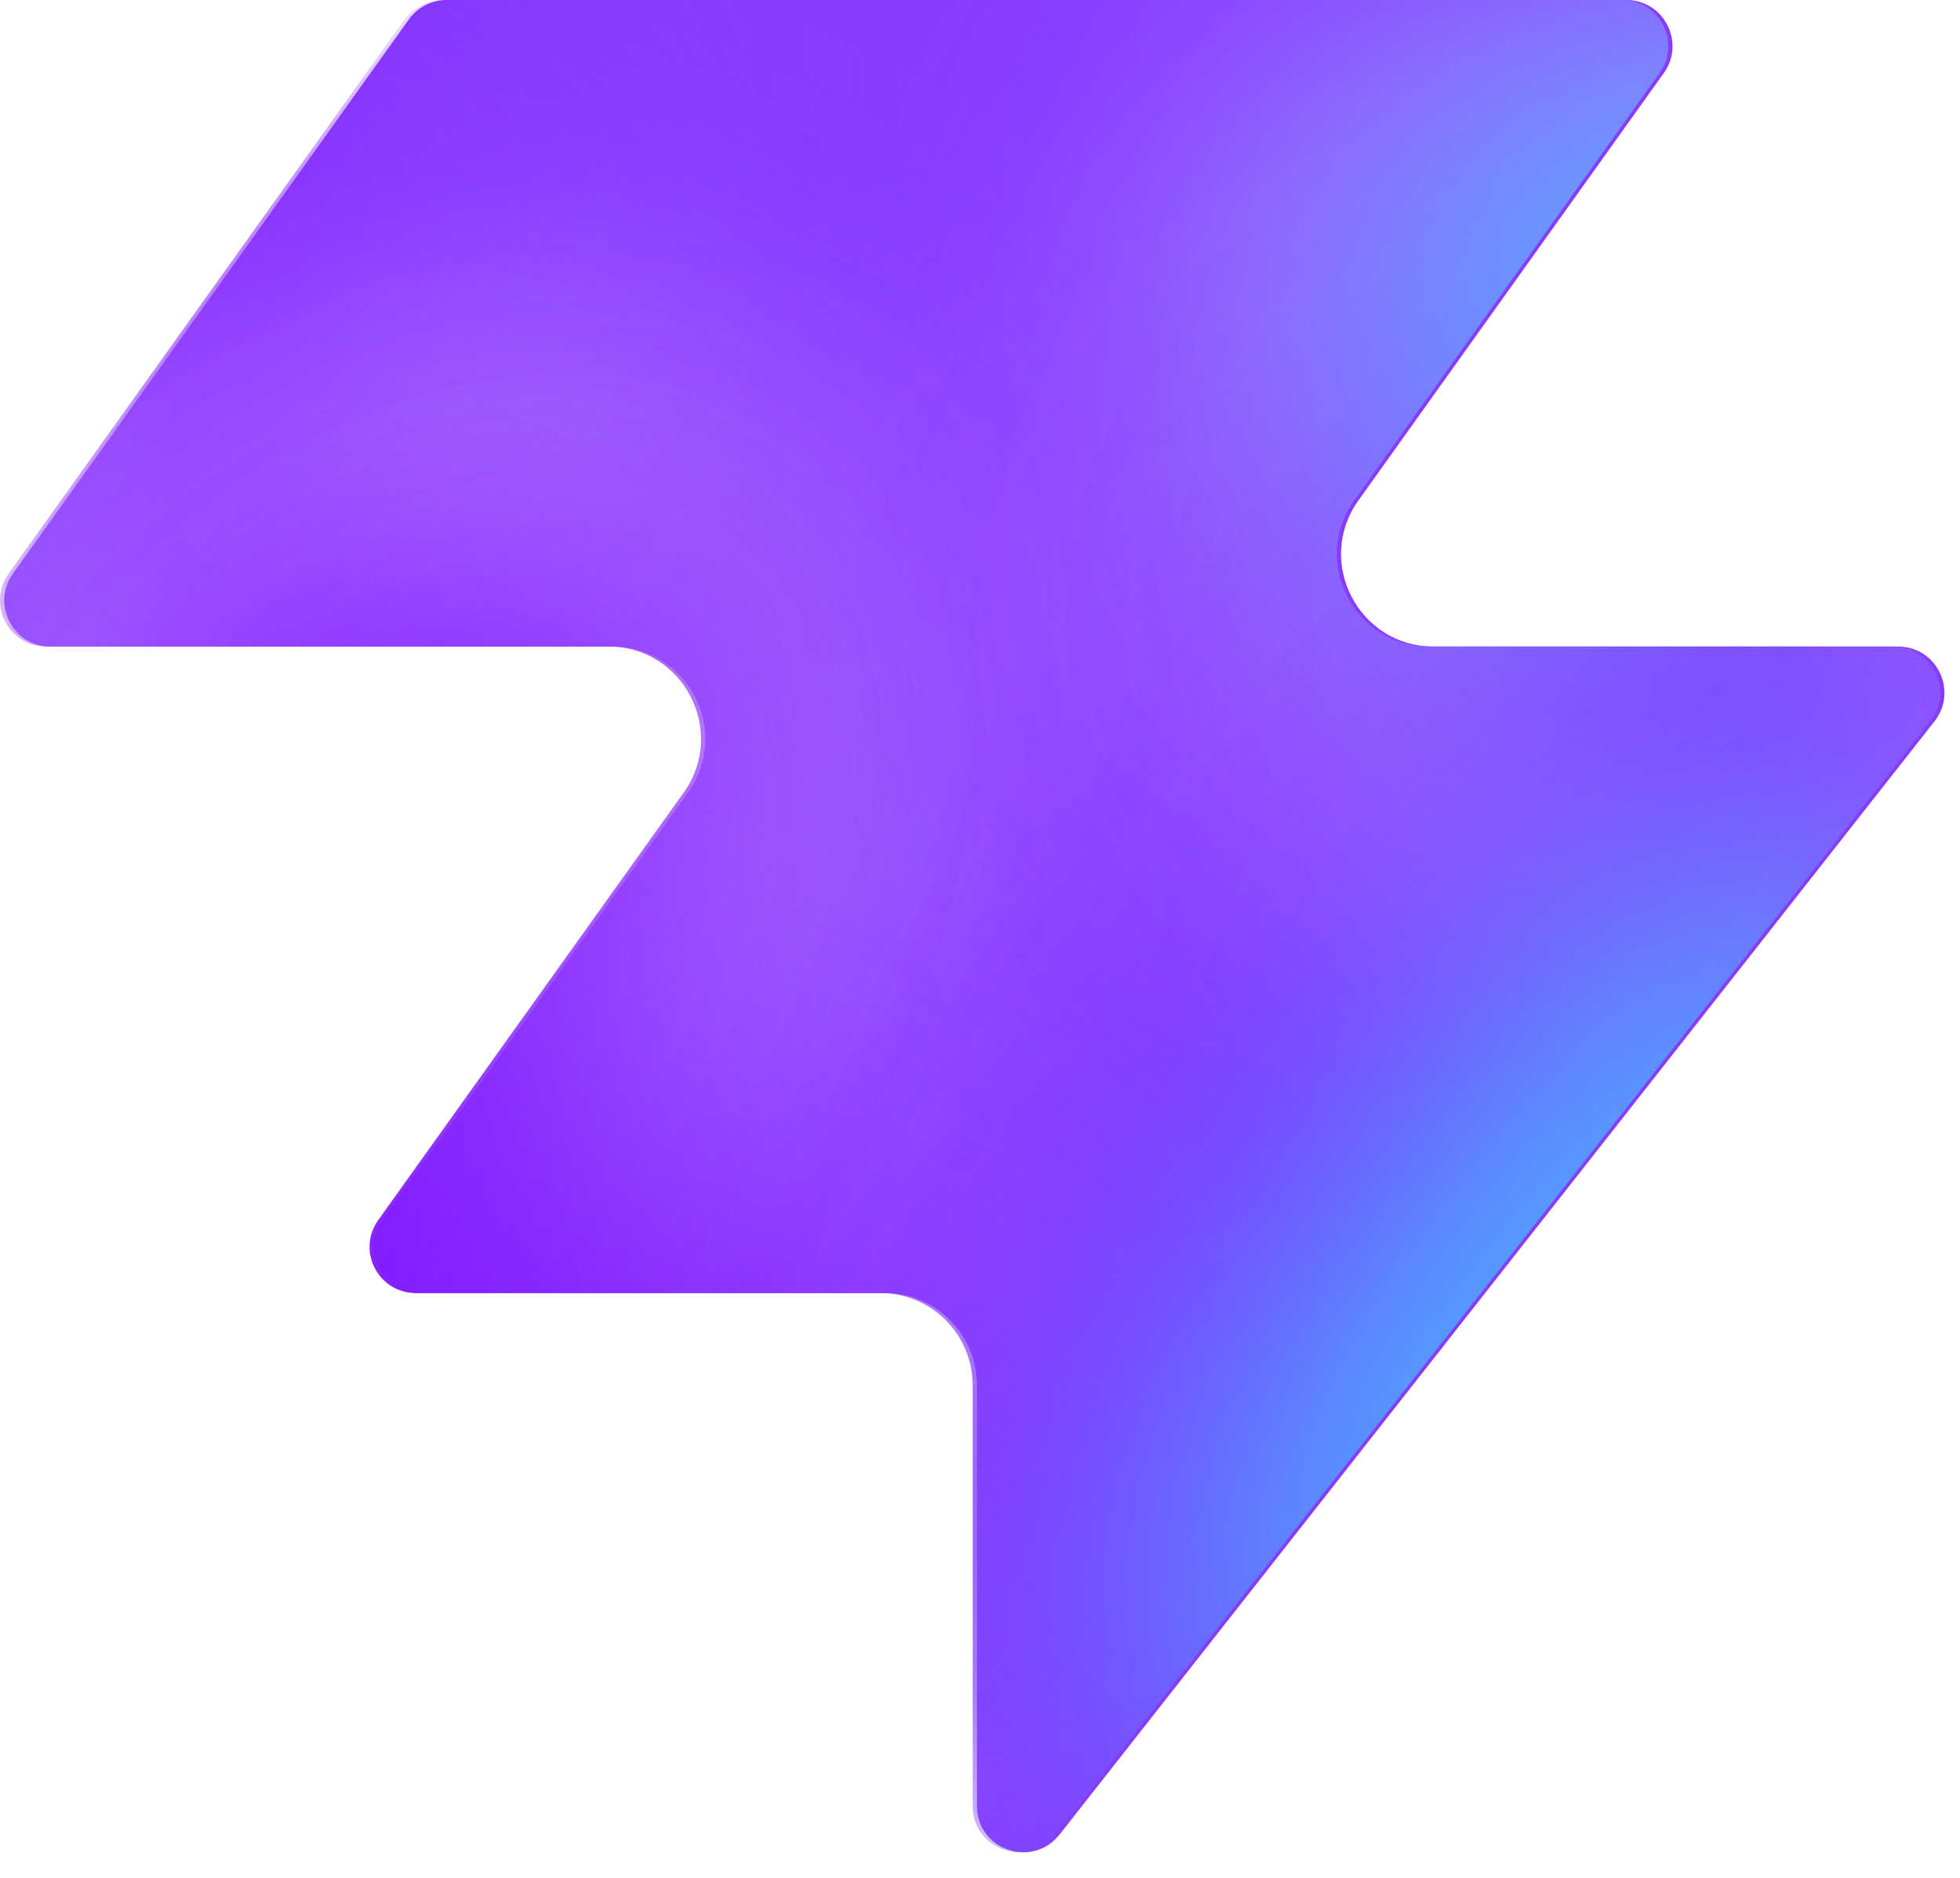
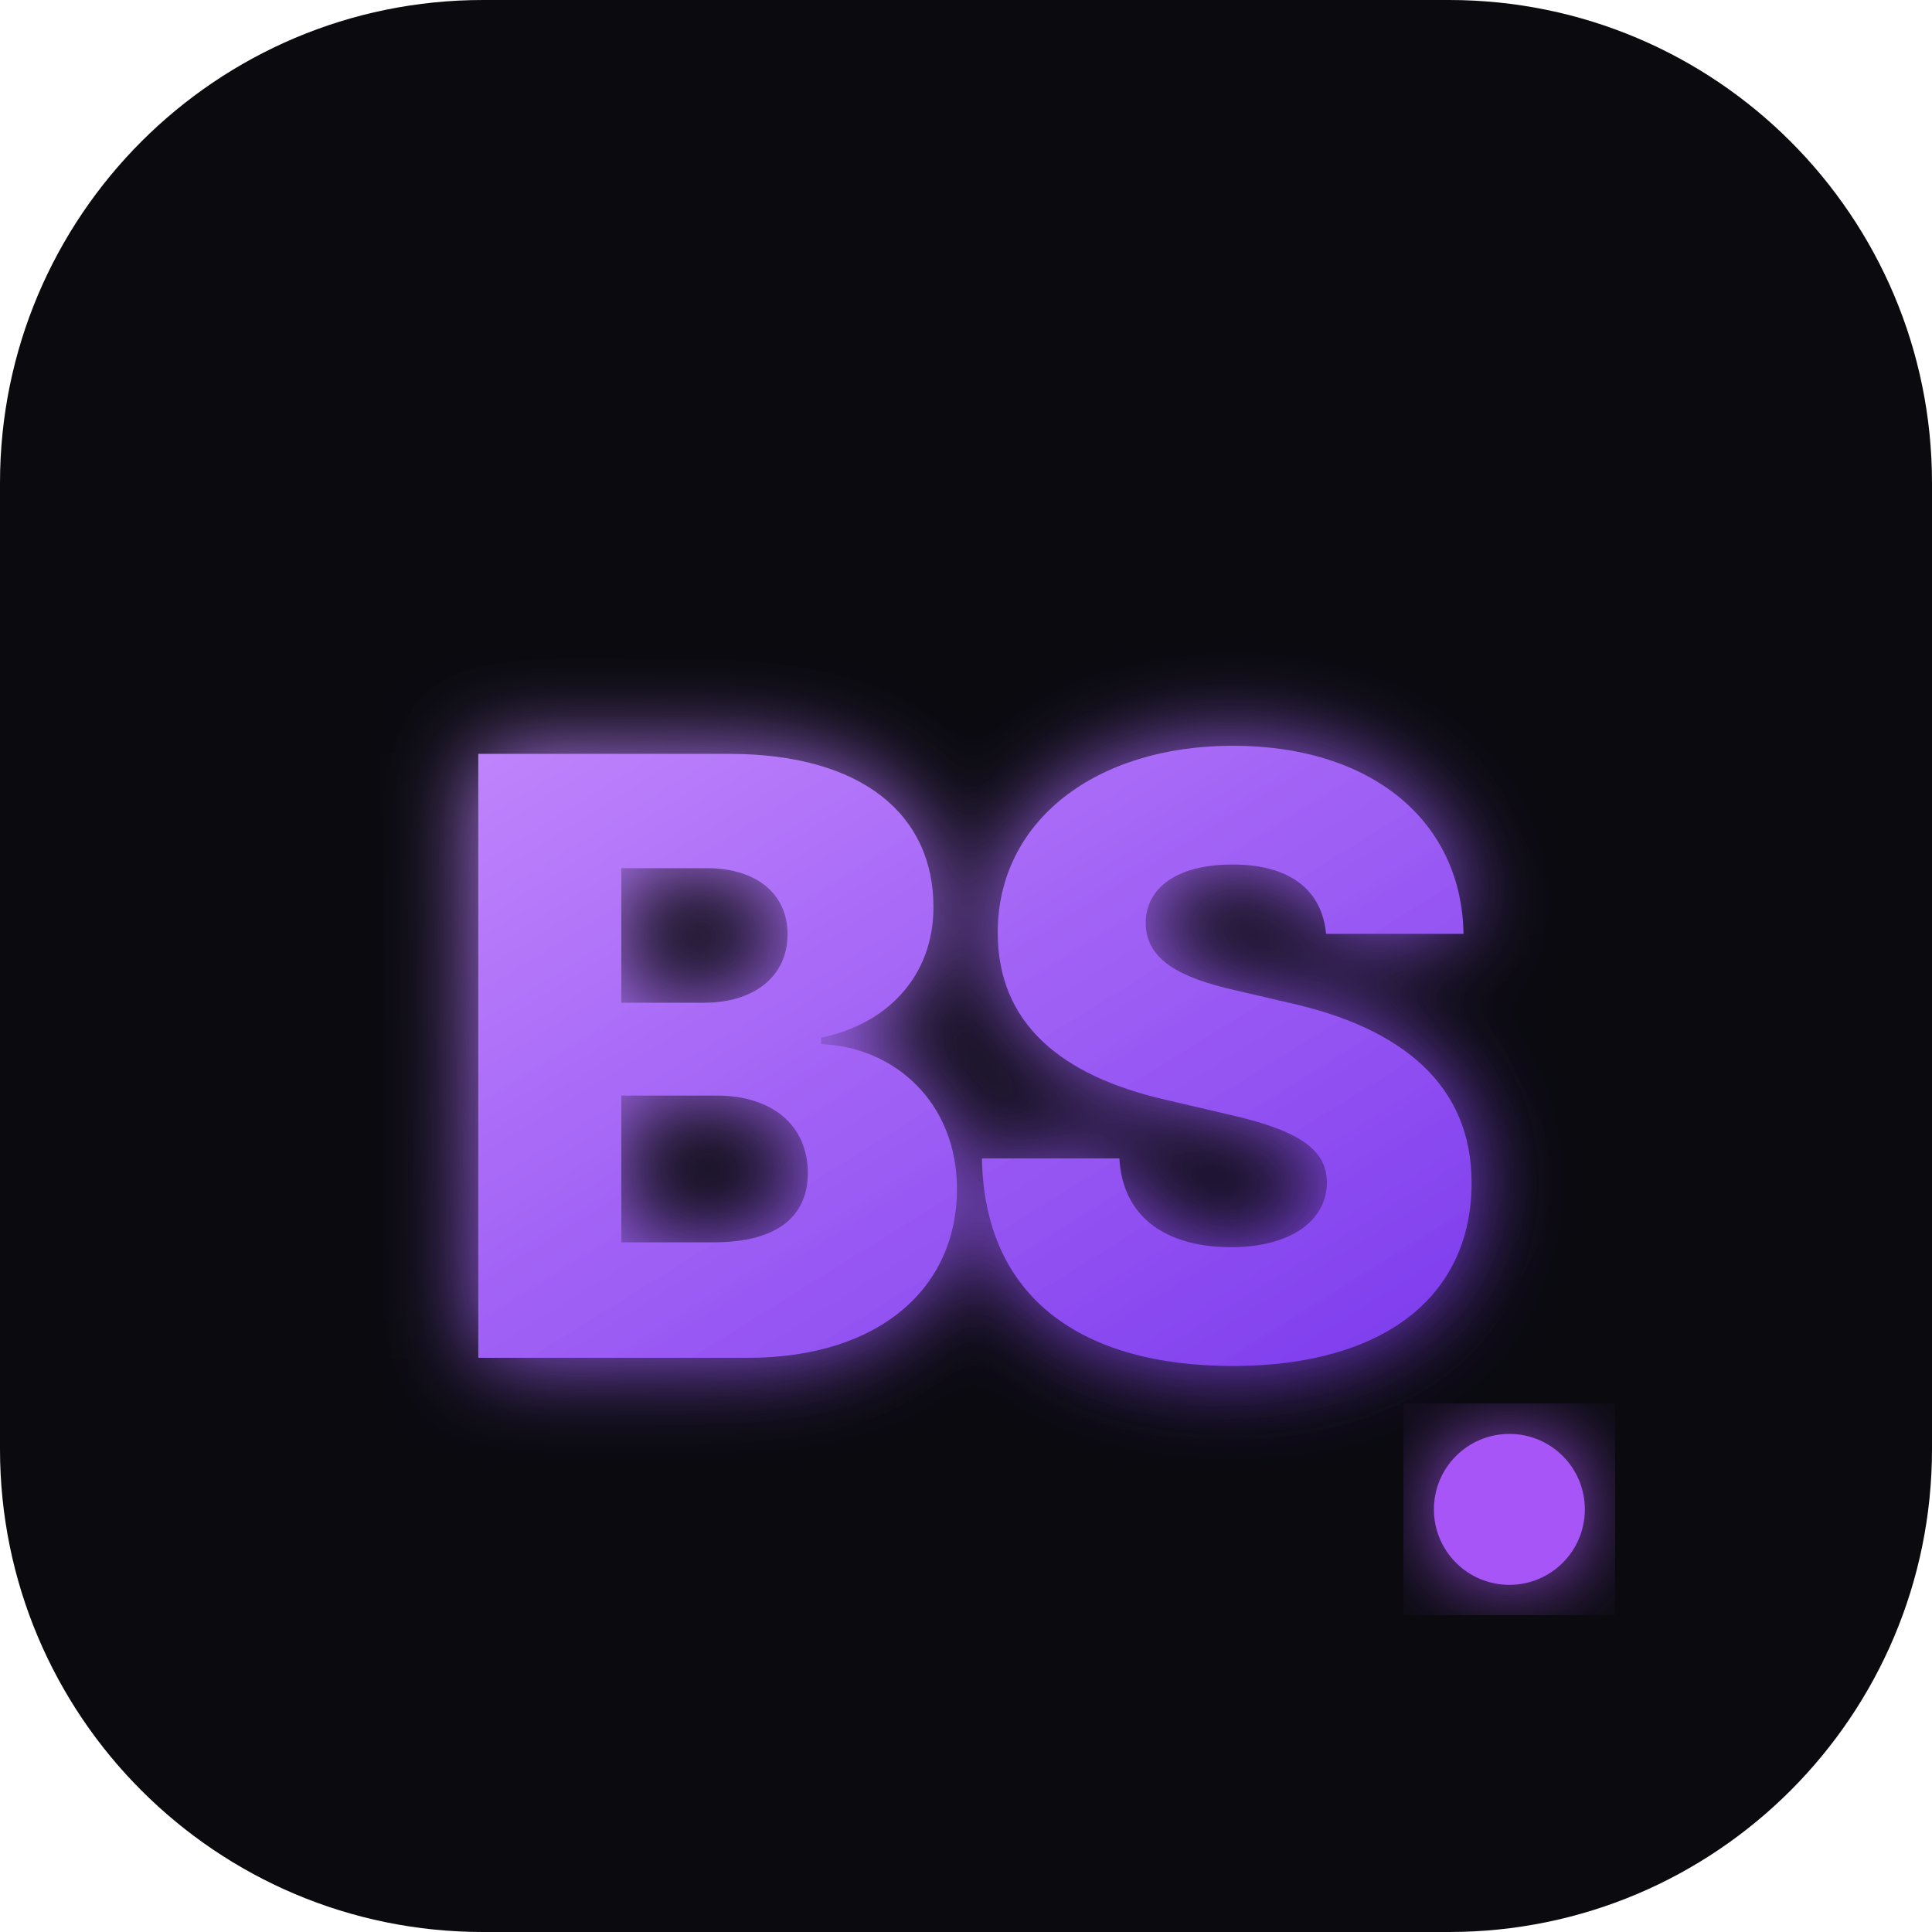
- <svg xmlns="http://www.w3.org/2000/svg" width="48" height="46" fill="none" viewBox="0 0 48 46">
-   <path fill="#863bff" d="M25.946 44.938c-.664.845-2.021.375-2.021-.698V33.937a2.26 2.26 0 0 0-2.262-2.262H10.287c-.92 0-1.456-1.04-.92-1.788l7.48-10.471c1.07-1.497 0-3.578-1.842-3.578H1.237c-.92 0-1.456-1.04-.92-1.788L10.013.474c.214-.297.556-.474.92-.474h28.894c.92 0 1.456 1.04.92 1.788l-7.48 10.471c-1.07 1.498 0 3.579 1.842 3.579h11.377c.943 0 1.473 1.088.89 1.83L25.947 44.94z" style="fill:#863bff;fill:color(display-p3 .525 .23 1);fill-opacity:1" />
-   <mask id="a" width="48" height="46" x="0" y="0" maskUnits="userSpaceOnUse" style="mask-type:alpha">
-     <path fill="#000" d="M25.842 44.938c-.664.844-2.021.375-2.021-.698V33.937a2.26 2.26 0 0 0-2.262-2.262H10.183c-.92 0-1.456-1.04-.92-1.788l7.48-10.471c1.07-1.498 0-3.579-1.842-3.579H1.133c-.92 0-1.456-1.04-.92-1.787L9.91.473c.214-.297.556-.474.92-.474h28.894c.92 0 1.456 1.04.92 1.788l-7.48 10.471c-1.07 1.498 0 3.578 1.842 3.578h11.377c.943 0 1.473 1.088.89 1.832L25.843 44.94z" style="fill:#000;fill-opacity:1" />
-   </mask>
-   <g mask="url(#a)">
-     <g filter="url(#b)">
-       <ellipse cx="5.508" cy="14.704" fill="#ede6ff" rx="5.508" ry="14.704" style="fill:#ede6ff;fill:color(display-p3 .927 .903 1);fill-opacity:1" transform="matrix(.00324 1 1 -.00324 -4.47 31.516)" />
-     </g>
-     <g filter="url(#c)">
-       <ellipse cx="10.399" cy="29.851" fill="#ede6ff" rx="10.399" ry="29.851" style="fill:#ede6ff;fill:color(display-p3 .927 .903 1);fill-opacity:1" transform="matrix(.00324 1 1 -.00324 -39.328 7.883)" />
-     </g>
-     <g filter="url(#d)">
-       <ellipse cx="5.508" cy="30.487" fill="#7e14ff" rx="5.508" ry="30.487" style="fill:#7e14ff;fill:color(display-p3 .492 .077 1);fill-opacity:1" transform="rotate(89.814 -25.913 -14.639)scale(1 -1)" />
-     </g>
-     <g filter="url(#e)">
-       <ellipse cx="5.508" cy="30.599" fill="#7e14ff" rx="5.508" ry="30.599" style="fill:#7e14ff;fill:color(display-p3 .492 .077 1);fill-opacity:1" transform="rotate(89.814 -32.644 -3.334)scale(1 -1)" />
-     </g>
-     <g filter="url(#f)">
-       <ellipse cx="5.508" cy="30.599" fill="#7e14ff" rx="5.508" ry="30.599" style="fill:#7e14ff;fill:color(display-p3 .492 .077 1);fill-opacity:1" transform="matrix(.00324 1 1 -.00324 -34.34 30.47)" />
-     </g>
-     <g filter="url(#g)">
-       <ellipse cx="14.072" cy="22.078" fill="#ede6ff" rx="14.072" ry="22.078" style="fill:#ede6ff;fill:color(display-p3 .927 .903 1);fill-opacity:1" transform="rotate(93.35 24.506 48.493)scale(-1 1)" />
-     </g>
-     <g filter="url(#h)">
-       <ellipse cx="3.47" cy="21.501" fill="#7e14ff" rx="3.47" ry="21.501" style="fill:#7e14ff;fill:color(display-p3 .492 .077 1);fill-opacity:1" transform="rotate(89.009 28.708 47.59)scale(-1 1)" />
-     </g>
-     <g filter="url(#i)">
-       <ellipse cx="3.47" cy="21.501" fill="#7e14ff" rx="3.47" ry="21.501" style="fill:#7e14ff;fill:color(display-p3 .492 .077 1);fill-opacity:1" transform="rotate(89.009 28.708 47.59)scale(-1 1)" />
-     </g>
-     <g filter="url(#j)">
-       <ellipse cx=".387" cy="8.972" fill="#7e14ff" rx="4.407" ry="29.108" style="fill:#7e14ff;fill:color(display-p3 .492 .077 1);fill-opacity:1" transform="rotate(39.51 .387 8.972)" />
-     </g>
-     <g filter="url(#k)">
-       <ellipse cx="47.523" cy="-6.092" fill="#7e14ff" rx="4.407" ry="29.108" style="fill:#7e14ff;fill:color(display-p3 .492 .077 1);fill-opacity:1" transform="rotate(37.892 47.523 -6.092)" />
-     </g>
-     <g filter="url(#l)">
-       <ellipse cx="41.412" cy="6.333" fill="#47bfff" rx="5.971" ry="9.665" style="fill:#47bfff;fill:color(display-p3 .28 .748 1);fill-opacity:1" transform="rotate(37.892 41.412 6.333)" />
-     </g>
-     <g filter="url(#m)">
-       <ellipse cx="-1.879" cy="38.332" fill="#7e14ff" rx="4.407" ry="29.108" style="fill:#7e14ff;fill:color(display-p3 .492 .077 1);fill-opacity:1" transform="rotate(37.892 -1.88 38.332)" />
-     </g>
-     <g filter="url(#n)">
-       <ellipse cx="-1.879" cy="38.332" fill="#7e14ff" rx="4.407" ry="29.108" style="fill:#7e14ff;fill:color(display-p3 .492 .077 1);fill-opacity:1" transform="rotate(37.892 -1.88 38.332)" />
-     </g>
-     <g filter="url(#o)">
-       <ellipse cx="35.651" cy="29.907" fill="#7e14ff" rx="4.407" ry="29.108" style="fill:#7e14ff;fill:color(display-p3 .492 .077 1);fill-opacity:1" transform="rotate(37.892 35.651 29.907)" />
-     </g>
-     <g filter="url(#p)">
-       <ellipse cx="38.418" cy="32.4" fill="#47bfff" rx="5.971" ry="15.297" style="fill:#47bfff;fill:color(display-p3 .28 .748 1);fill-opacity:1" transform="rotate(37.892 38.418 32.4)" />
-     </g>
-   </g>
+ <svg xmlns="http://www.w3.org/2000/svg" viewBox="0 0 512 512">
+   <rect width="512" height="512" rx="128" fill="#0a0a0f" />
  <defs>
-     <filter id="b" width="60.045" height="41.654" x="-19.77" y="16.149" color-interpolation-filters="sRGB" filterUnits="userSpaceOnUse">
-       <feFlood flood-opacity="0" result="BackgroundImageFix" />
-       <feBlend in="SourceGraphic" in2="BackgroundImageFix" result="shape" />
-       <feGaussianBlur result="effect1_foregroundBlur_2002_17158" stdDeviation="7.659" />
-     </filter>
-     <filter id="c" width="90.34" height="51.437" x="-54.613" y="-7.533" color-interpolation-filters="sRGB" filterUnits="userSpaceOnUse">
-       <feFlood flood-opacity="0" result="BackgroundImageFix" />
-       <feBlend in="SourceGraphic" in2="BackgroundImageFix" result="shape" />
-       <feGaussianBlur result="effect1_foregroundBlur_2002_17158" stdDeviation="7.659" />
-     </filter>
-     <filter id="d" width="79.355" height="29.4" x="-49.64" y="2.03" color-interpolation-filters="sRGB" filterUnits="userSpaceOnUse">
-       <feFlood flood-opacity="0" result="BackgroundImageFix" />
-       <feBlend in="SourceGraphic" in2="BackgroundImageFix" result="shape" />
-       <feGaussianBlur result="effect1_foregroundBlur_2002_17158" stdDeviation="4.596" />
-     </filter>
-     <filter id="e" width="79.579" height="29.4" x="-45.045" y="20.029" color-interpolation-filters="sRGB" filterUnits="userSpaceOnUse">
-       <feFlood flood-opacity="0" result="BackgroundImageFix" />
-       <feBlend in="SourceGraphic" in2="BackgroundImageFix" result="shape" />
-       <feGaussianBlur result="effect1_foregroundBlur_2002_17158" stdDeviation="4.596" />
-     </filter>
-     <filter id="f" width="79.579" height="29.4" x="-43.513" y="21.178" color-interpolation-filters="sRGB" filterUnits="userSpaceOnUse">
-       <feFlood flood-opacity="0" result="BackgroundImageFix" />
-       <feBlend in="SourceGraphic" in2="BackgroundImageFix" result="shape" />
-       <feGaussianBlur result="effect1_foregroundBlur_2002_17158" stdDeviation="4.596" />
-     </filter>
-     <filter id="g" width="74.749" height="58.852" x="15.756" y="-17.901" color-interpolation-filters="sRGB" filterUnits="userSpaceOnUse">
-       <feFlood flood-opacity="0" result="BackgroundImageFix" />
-       <feBlend in="SourceGraphic" in2="BackgroundImageFix" result="shape" />
-       <feGaussianBlur result="effect1_foregroundBlur_2002_17158" stdDeviation="7.659" />
-     </filter>
-     <filter id="h" width="61.377" height="25.362" x="23.548" y="2.284" color-interpolation-filters="sRGB" filterUnits="userSpaceOnUse">
-       <feFlood flood-opacity="0" result="BackgroundImageFix" />
-       <feBlend in="SourceGraphic" in2="BackgroundImageFix" result="shape" />
-       <feGaussianBlur result="effect1_foregroundBlur_2002_17158" stdDeviation="4.596" />
-     </filter>
-     <filter id="i" width="61.377" height="25.362" x="23.548" y="2.284" color-interpolation-filters="sRGB" filterUnits="userSpaceOnUse">
-       <feFlood flood-opacity="0" result="BackgroundImageFix" />
-       <feBlend in="SourceGraphic" in2="BackgroundImageFix" result="shape" />
-       <feGaussianBlur result="effect1_foregroundBlur_2002_17158" stdDeviation="4.596" />
-     </filter>
-     <filter id="j" width="56.045" height="63.649" x="-27.636" y="-22.853" color-interpolation-filters="sRGB" filterUnits="userSpaceOnUse">
-       <feFlood flood-opacity="0" result="BackgroundImageFix" />
-       <feBlend in="SourceGraphic" in2="BackgroundImageFix" result="shape" />
-       <feGaussianBlur result="effect1_foregroundBlur_2002_17158" stdDeviation="4.596" />
-     </filter>
-     <filter id="k" width="54.814" height="64.646" x="20.116" y="-38.415" color-interpolation-filters="sRGB" filterUnits="userSpaceOnUse">
-       <feFlood flood-opacity="0" result="BackgroundImageFix" />
-       <feBlend in="SourceGraphic" in2="BackgroundImageFix" result="shape" />
-       <feGaussianBlur result="effect1_foregroundBlur_2002_17158" stdDeviation="4.596" />
-     </filter>
-     <filter id="l" width="33.541" height="35.313" x="24.641" y="-11.323" color-interpolation-filters="sRGB" filterUnits="userSpaceOnUse">
-       <feFlood flood-opacity="0" result="BackgroundImageFix" />
-       <feBlend in="SourceGraphic" in2="BackgroundImageFix" result="shape" />
-       <feGaussianBlur result="effect1_foregroundBlur_2002_17158" stdDeviation="4.596" />
-     </filter>
-     <filter id="m" width="54.814" height="64.646" x="-29.286" y="6.009" color-interpolation-filters="sRGB" filterUnits="userSpaceOnUse">
-       <feFlood flood-opacity="0" result="BackgroundImageFix" />
-       <feBlend in="SourceGraphic" in2="BackgroundImageFix" result="shape" />
-       <feGaussianBlur result="effect1_foregroundBlur_2002_17158" stdDeviation="4.596" />
-     </filter>
-     <filter id="n" width="54.814" height="64.646" x="-29.286" y="6.009" color-interpolation-filters="sRGB" filterUnits="userSpaceOnUse">
-       <feFlood flood-opacity="0" result="BackgroundImageFix" />
-       <feBlend in="SourceGraphic" in2="BackgroundImageFix" result="shape" />
-       <feGaussianBlur result="effect1_foregroundBlur_2002_17158" stdDeviation="4.596" />
-     </filter>
-     <filter id="o" width="54.814" height="64.646" x="8.244" y="-2.416" color-interpolation-filters="sRGB" filterUnits="userSpaceOnUse">
-       <feFlood flood-opacity="0" result="BackgroundImageFix" />
-       <feBlend in="SourceGraphic" in2="BackgroundImageFix" result="shape" />
-       <feGaussianBlur result="effect1_foregroundBlur_2002_17158" stdDeviation="4.596" />
-     </filter>
-     <filter id="p" width="39.409" height="43.623" x="18.713" y="10.588" color-interpolation-filters="sRGB" filterUnits="userSpaceOnUse">
-       <feFlood flood-opacity="0" result="BackgroundImageFix" />
-       <feBlend in="SourceGraphic" in2="BackgroundImageFix" result="shape" />
-       <feGaussianBlur result="effect1_foregroundBlur_2002_17158" stdDeviation="4.596" />
+     <linearGradient id="bs-gradient" x1="0%" y1="0%" x2="100%" y2="100%">
+       <stop offset="0%" stop-color="#c084fc" />
+       <stop offset="100%" stop-color="#7c3aed" />
+     </linearGradient>
+     <filter id="glow" x="-20%" y="-20%" width="140%" height="140%">
+       <feGaussianBlur stdDeviation="12" result="blur" />
+       <feComposite in="SourceGraphic" in2="blur" operator="over" />
    </filter>
  </defs>
+   <text x="50%" y="54%" font-family="system-ui, -apple-system, sans-serif" font-weight="800" font-size="220" fill="url(#bs-gradient)" text-anchor="middle" dominant-baseline="middle" letter-spacing="-8" filter="url(#glow)">
+     BS
+   </text>
+   <circle cx="400" cy="400" r="20" fill="#a855f7" filter="url(#glow)" />
</svg>
